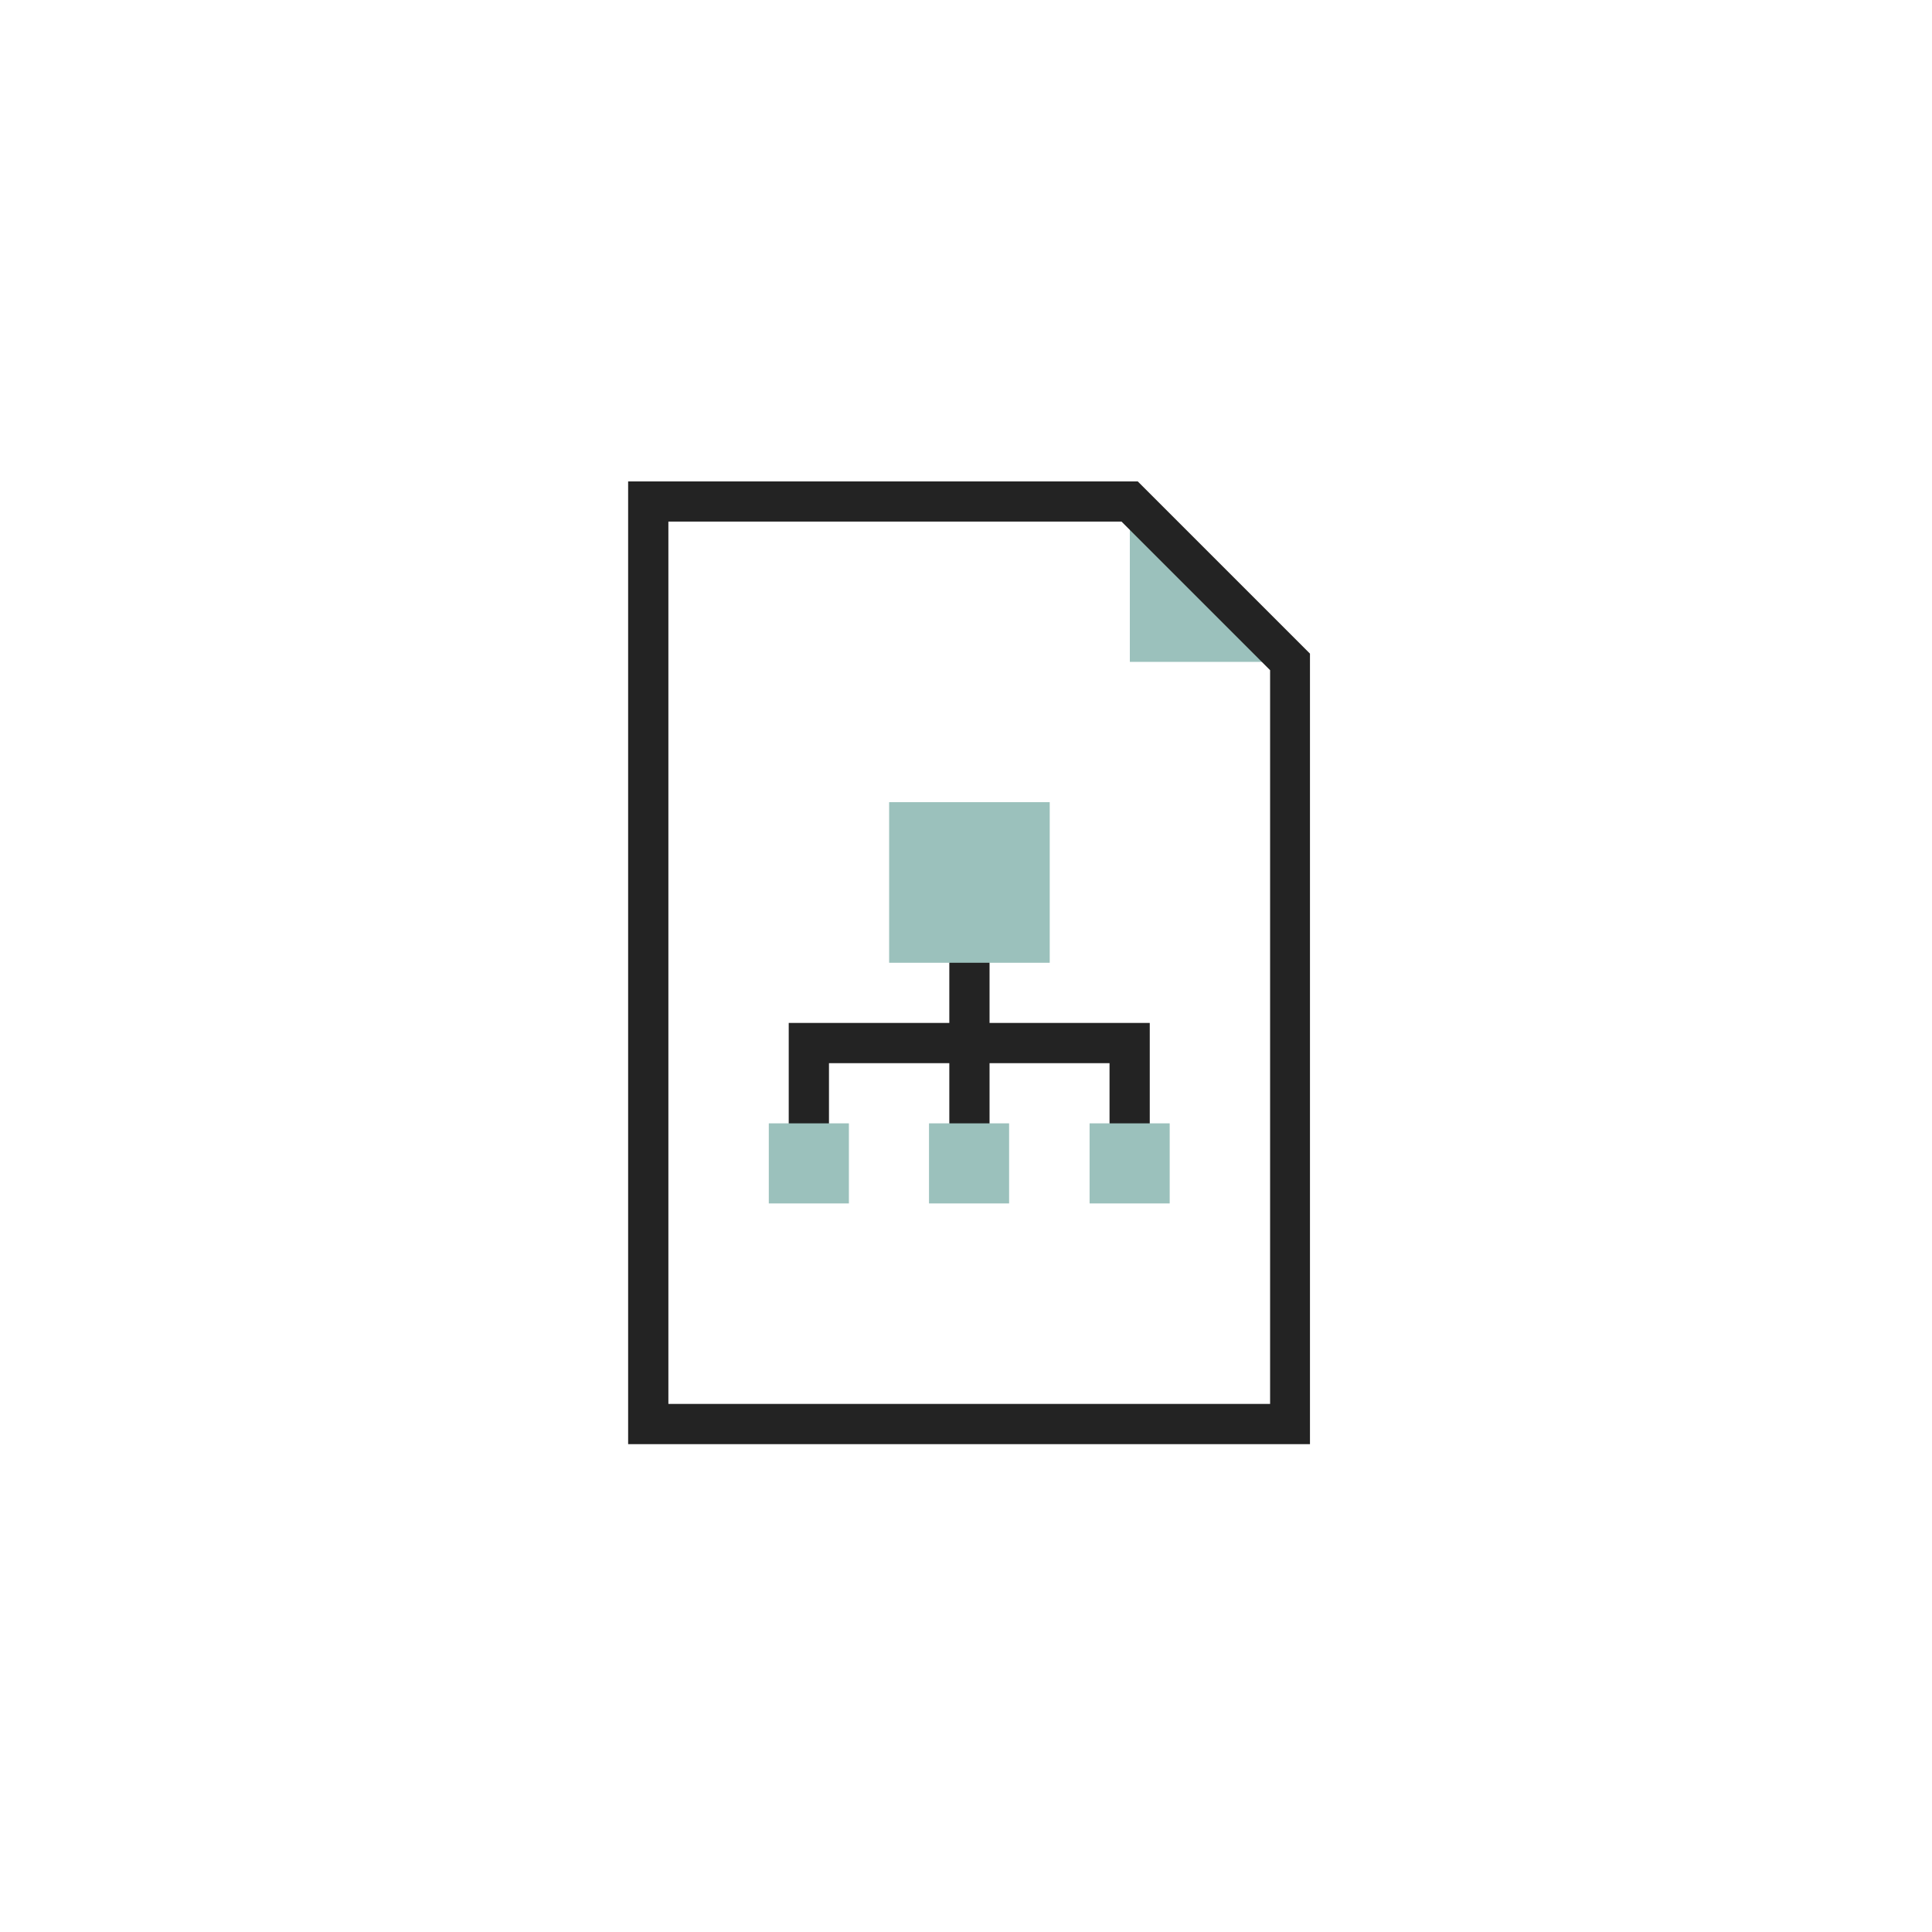
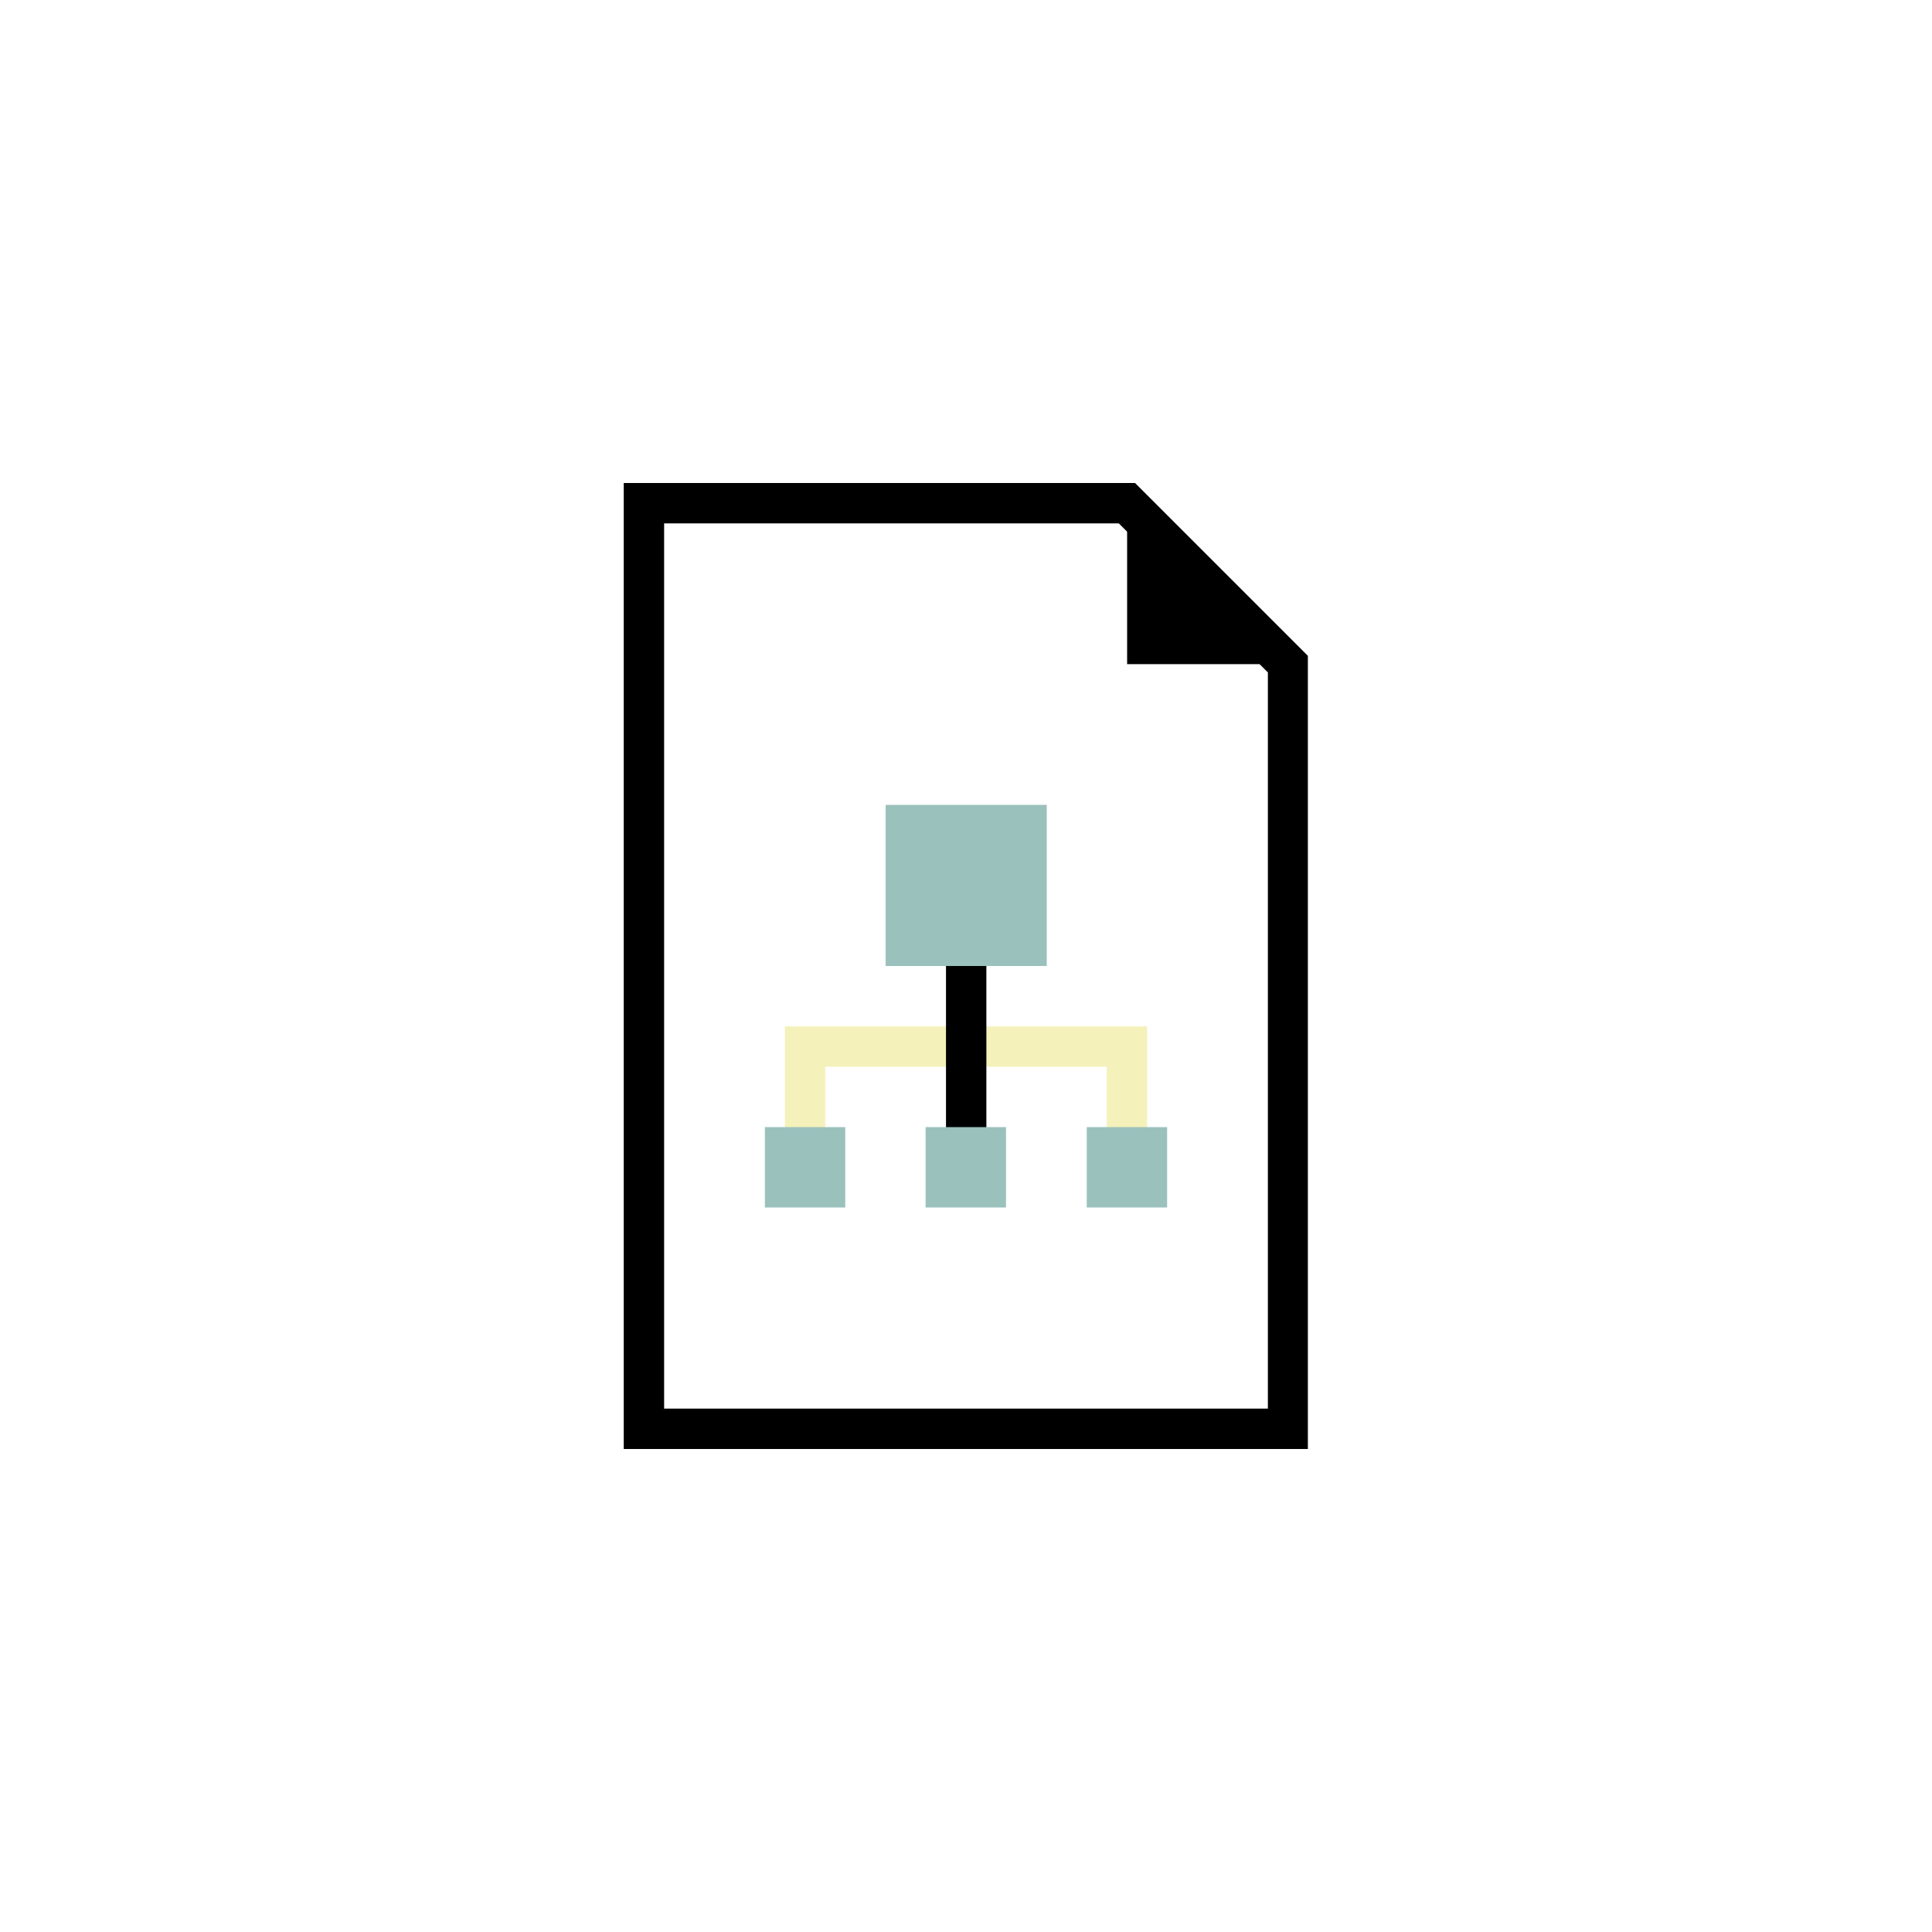
- <svg xmlns="http://www.w3.org/2000/svg" width="149" height="149" viewBox="0 0 149 149" fill="none">
-   <path d="M88.672 89.709H85.569V81.994H63.932V89.709H60.828V78.891H88.672V89.709Z" fill="#232323" />
-   <path d="M76.316 68.072H73.213V89.738H76.316V68.072Z" fill="#232323" />
-   <path d="M99.49 51.047H87.135V38.662L99.49 51.047Z" fill="#9BC1BC" />
-   <path d="M101.057 111.375H48.443V37.125H87.744L101.028 50.409V111.375H101.057ZM51.547 108.272H97.953V51.685L86.496 40.228H51.547V108.272Z" fill="#232323" />
-   <path d="M80.957 61.865H68.572V74.25H80.957V61.865Z" fill="#9BC1BC" />
-   <path d="M65.469 86.635H59.291V92.812H65.469V86.635Z" fill="#9BC1BC" />
-   <path d="M77.824 86.635H71.647V92.812H77.824V86.635Z" fill="#9BC1BC" />
-   <path d="M90.209 86.635H84.031V92.812H90.209V86.635Z" fill="#9BC1BC" />
+ <svg xmlns="http://www.w3.org/2000/svg" width="247" height="247" viewBox="0 0 247 247" fill="none">
+   <path d="M146.656 149.213H141.494V136.381H105.506V149.213H100.344V131.219H146.656V149.213Z" fill="#F4F1BB" />
+   <path d="M126.105 113.224H120.943V149.261H126.105V113.224Z" fill="black" />
+   <path d="M164.651 84.906H144.099V64.307L164.651 84.906Z" fill="black" />
+   <path d="M167.256 185.25H79.744V61.75H145.112L167.207 83.845V185.25H167.256ZM84.906 180.088H162.094V85.968L143.038 66.912H84.906V180.088Z" fill="black" />
+   <path d="M133.824 102.901H113.224V123.5H133.824V102.901Z" fill="#9BC1BC" />
+   <path d="M108.062 144.099H97.787V154.375H108.062V144.099Z" fill="#9BC1BC" />
+   <path d="M128.614 144.099H118.338V154.375H128.614V144.099Z" fill="#9BC1BC" />
+   <path d="M149.213 144.099H138.938V154.375H149.213V144.099Z" fill="#9BC1BC" />
</svg>
